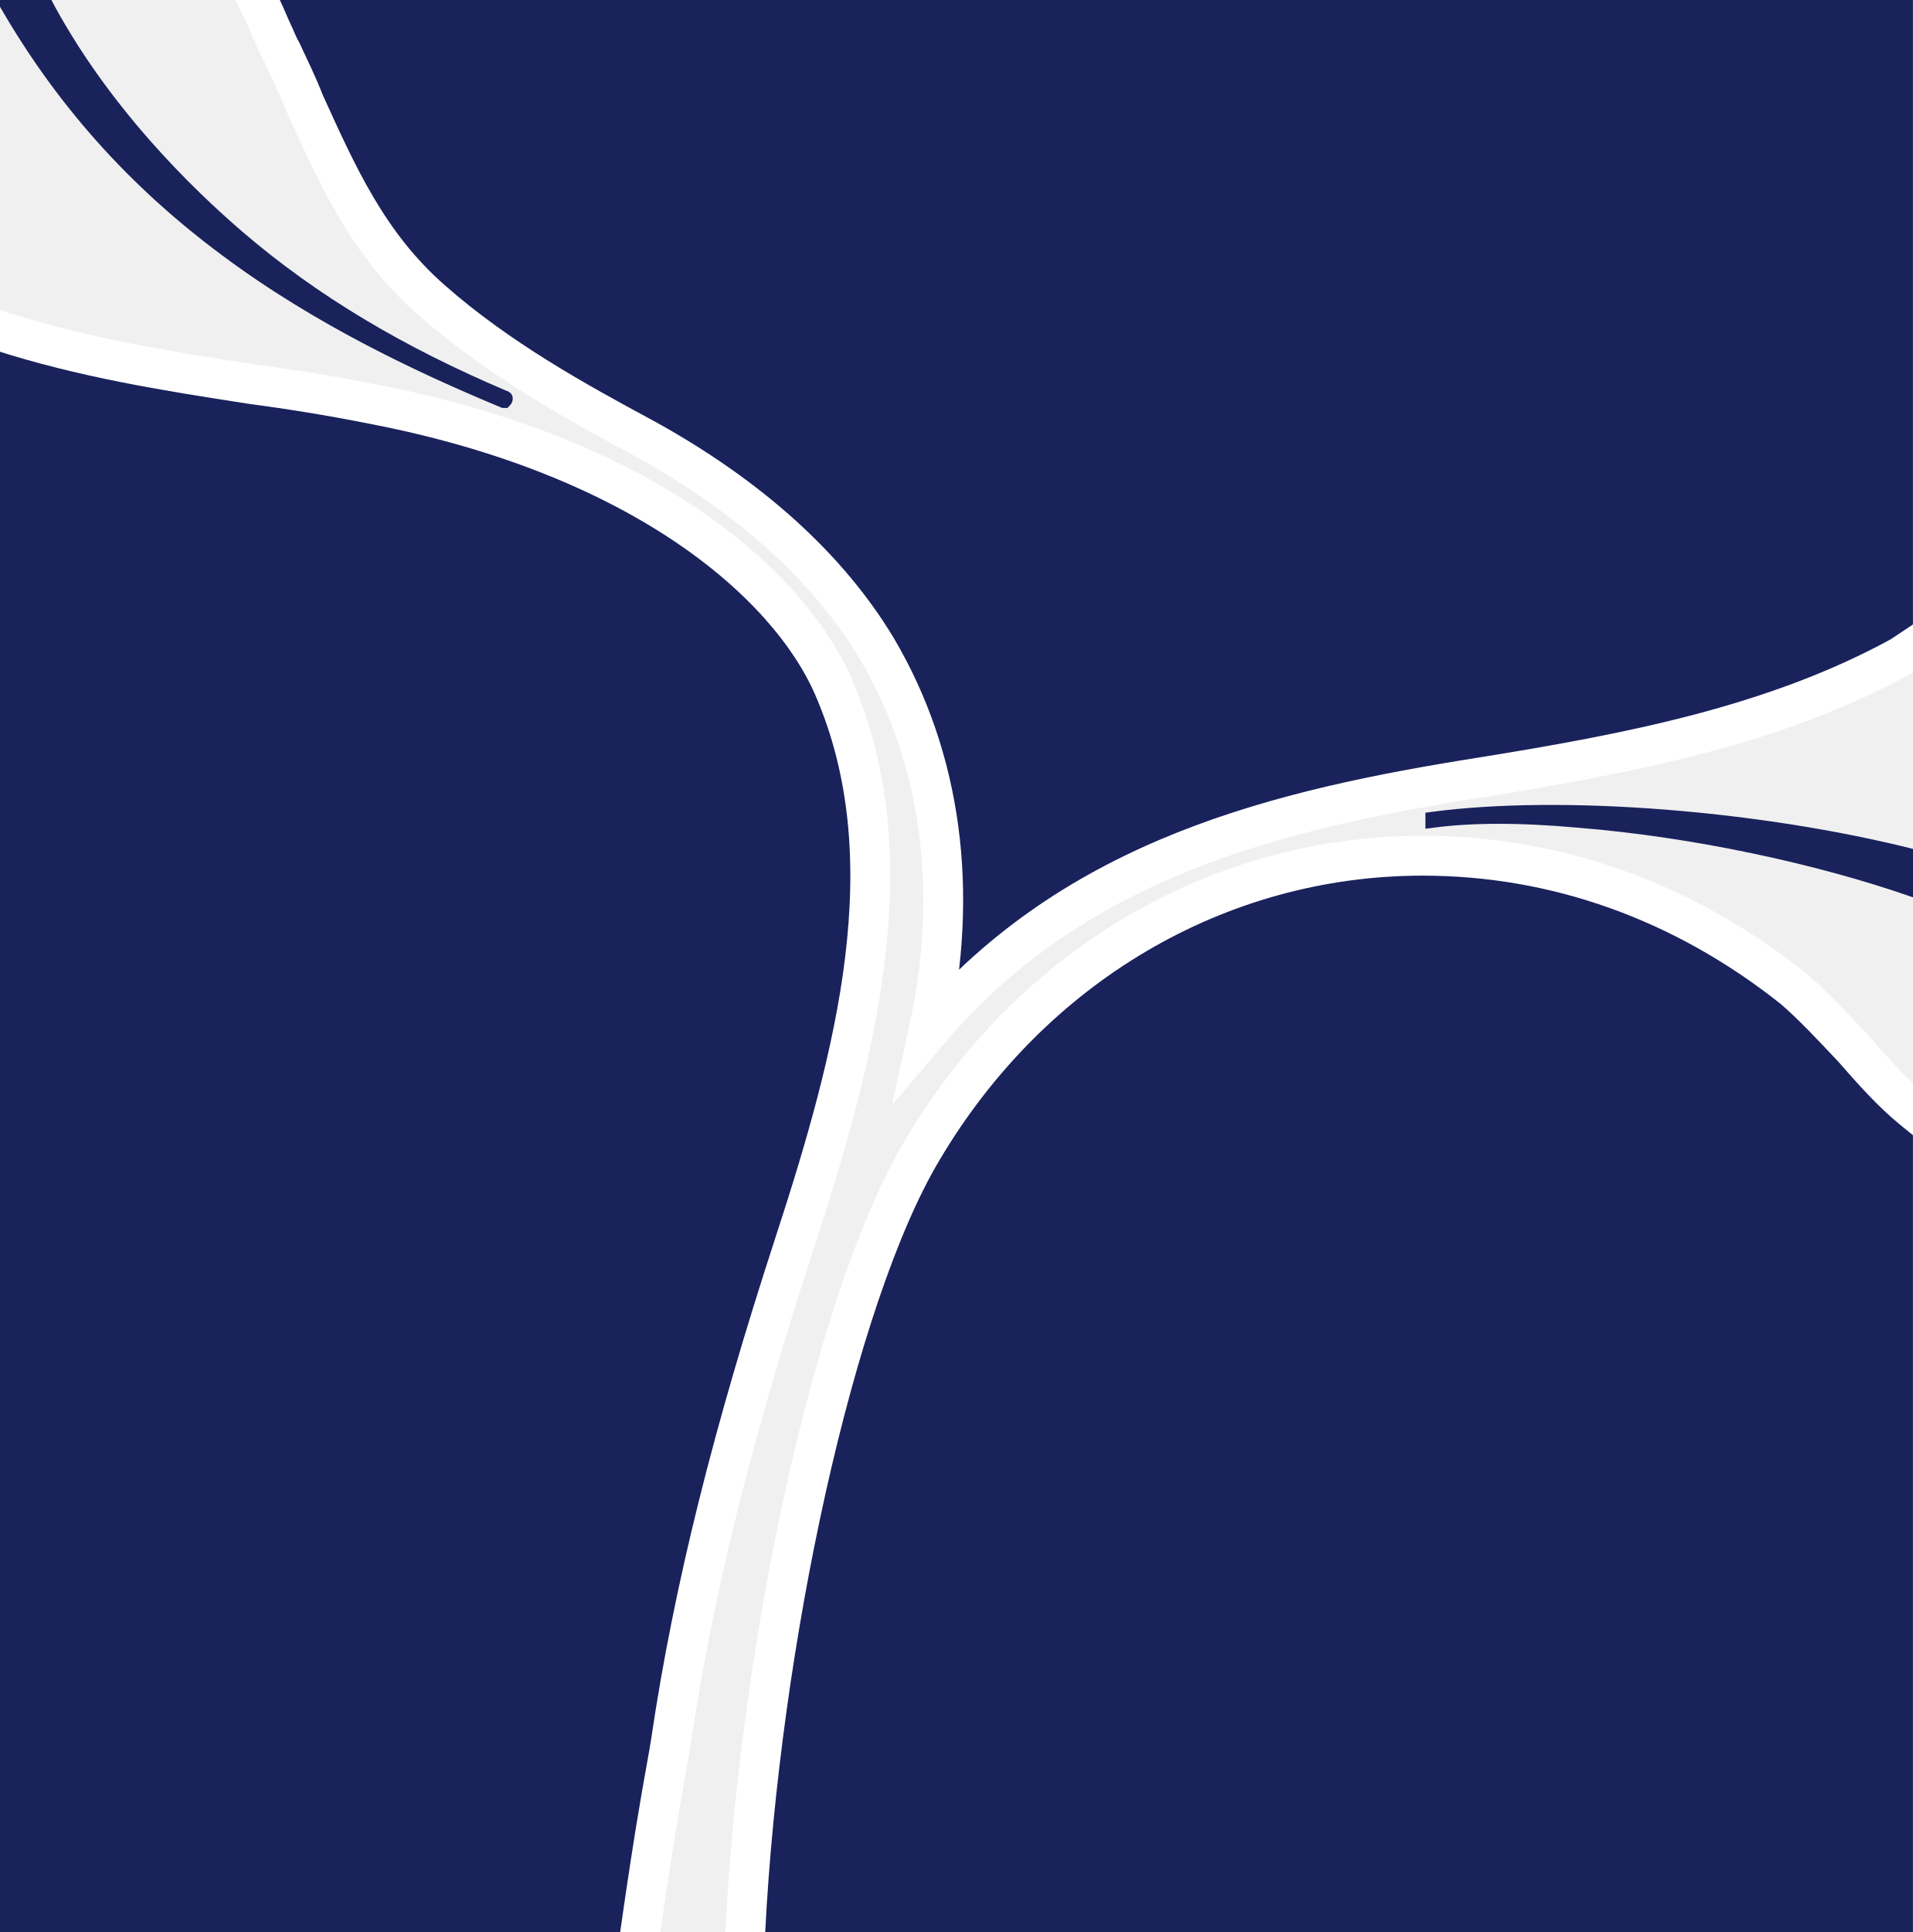
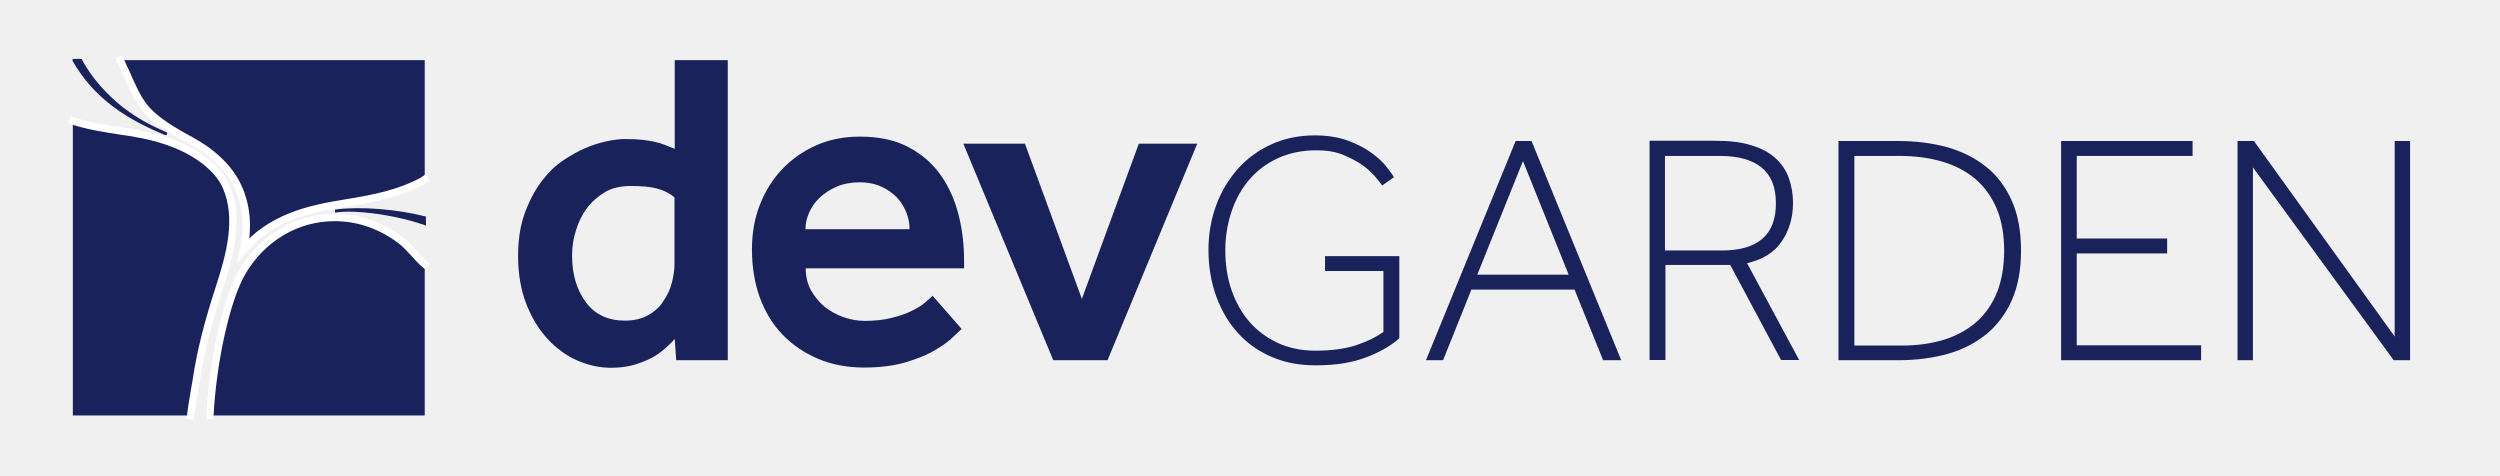
- <svg xmlns="http://www.w3.org/2000/svg" version="1.1" id="Layer_1" x="0px" y="0px" viewBox="0 0 144 145.4" enable-background="new 0 0 144 145.4" xml:space="preserve">
+ <svg xmlns="http://www.w3.org/2000/svg" version="1.1" id="Layer_1" x="0px" y="0px" viewBox="0 0 1023 194.6" enable-background="new 0 0 1023 194.6" xml:space="preserve">
  <g id="Layer_1_1_">
    <g>
-       <path fill="#1A225C" d="M246.3,114.1l0.6,8.7H268V0h-21.7v36.3c-1.6-0.6-3-1.2-4.3-1.7c-1.2-0.5-2.6-0.9-4.1-1.2s-3.1-0.6-5-0.8    s-4.2-0.3-7-0.3c-2.1,0-4.6,0.3-7.4,0.9c-2.8,0.6-5.8,1.5-8.8,2.8s-6,3-9,5c-3,2-5.7,4.5-8.1,7.6c-3,3.7-5.4,8.1-7.4,13.3    s-3,11.3-3,18.2c0,7.3,1.1,13.8,3.3,19.5s5.1,10.5,8.7,14.4c3.6,3.9,7.6,6.9,12.2,8.9c4.6,2,9.2,3,13.9,3c3.3,0,6.3-0.4,9-1.1    c2.7-0.8,5.1-1.7,7.2-2.8c2.2-1.1,4-2.4,5.6-3.8C243.8,116.7,245.2,115.4,246.3,114.1z M235.4,104.4c-2.6,1.4-5.7,2.2-9.4,2.2    c-7,0-12.4-2.5-16.1-7.6c-3.7-5-5.6-11.3-5.6-18.9c0-3.7,0.5-7.1,1.6-10.5c1-3.3,2.5-6.3,4.3-8.8c2.1-2.8,4.6-5,7.4-6.7    c2.8-1.7,6.4-2.6,10.7-2.6c4.3,0,7.9,0.3,10.6,1c2.8,0.7,5.2,1.9,7.3,3.7v27.2c0,2.5-0.4,5.1-1.1,7.8s-1.9,5.2-3.5,7.5    C240.1,101.1,238,102.9,235.4,104.4z" />
-       <path fill="#1A225C" d="M363.7,110l-11.9-13.6c-0.7,0.8-1.8,1.7-3.2,2.9c-1.4,1.2-3.2,2.3-5.5,3.4c-2.2,1.1-4.9,2-8.1,2.8    c-3.1,0.8-6.8,1.2-11,1.2c-2.8,0-5.7-0.5-8.6-1.5s-5.5-2.5-7.8-4.3c-2.3-1.9-4.1-4.2-5.6-6.8c-1.4-2.6-2.1-5.6-2.1-8.9h64.8V82    c0-6.3-0.7-12.5-2.2-18.5s-3.9-11.5-7.2-16.2c-3.3-4.8-7.7-8.7-13.2-11.6c-5.5-3-12.2-4.4-20.1-4.4c-6.5,0-12.5,1.2-17.9,3.6    c-5.4,2.4-10,5.7-13.9,9.8s-6.9,9-9.1,14.6s-3.2,11.7-3.2,18.2c0,7.2,1.1,13.7,3.2,19.6c2.2,5.9,5.2,11,9.3,15.2    c4,4.2,8.9,7.5,14.5,9.9c5.7,2.4,12,3.6,18.9,3.6c6.8,0,12.6-0.8,17.5-2.3s8.9-3.2,12-5.1c3.1-1.9,5.6-3.7,7.2-5.4    C362.3,111.4,363.3,110.3,363.7,110z M301.3,62.4c1-2.3,2.4-4.3,4.3-6.1c1.9-1.8,4.2-3.3,6.9-4.5c2.8-1.2,6-1.8,9.5-1.8    c3.3,0,6.3,0.6,8.9,1.8c2.6,1.2,4.7,2.7,6.4,4.5c1.7,1.8,2.9,3.9,3.8,6.1c0.9,2.3,1.3,4.5,1.3,6.8h-42.6    C299.8,66.9,300.3,64.6,301.3,62.4z" />
-       <polygon fill="#1A225C" points="460.1,34.2 436.2,34.2 412.9,97.7 389.6,34.2 364.4,34.2 401.2,122.8 423.4,122.8   " />
-       <path fill="#1A225C" d="M476.9,111.8c3.8,4.2,8.4,7.4,13.8,9.7c5.4,2.3,11.3,3.4,17.7,3.4c4.4,0,8.4-0.3,11.9-0.9    c3.5-0.6,6.7-1.5,9.5-2.6s5.3-2.3,7.5-3.6s4-2.6,5.5-4V80.2h-30.4v6.1h23.9v24.9c-2.9,2.1-6.5,3.9-11,5.4    c-4.4,1.5-10.1,2.3-17,2.3c-5.6,0-10.7-1.1-15.3-3.2c-4.5-2.1-8.4-5-11.6-8.7c-3.2-3.7-5.6-8.1-7.3-13c-1.7-5-2.5-10.3-2.5-16.1    c0-5.7,0.9-11.1,2.6-16.1s4.1-9.3,7.3-13c3.2-3.7,7.1-6.6,11.7-8.7c4.6-2.1,9.8-3.2,15.7-3.2c4.2,0,7.9,0.6,11,1.9    c3.1,1.3,5.8,2.7,8,4.3s3.9,3.2,5.2,4.8c1.3,1.6,2.2,2.7,2.7,3.4l4.8-3.4c-0.5-0.9-1.5-2.3-3-4.2c-1.5-1.9-3.5-3.8-6.1-5.7    c-2.6-1.9-5.8-3.6-9.6-5s-8.4-2.2-13.6-2.2c-6.5,0-12.4,1.2-17.7,3.6c-5.4,2.4-10,5.8-13.8,10c-3.8,4.3-6.8,9.2-8.9,14.9    s-3.2,11.8-3.2,18.4c0,6.9,1.1,13.2,3.2,19C470.1,102.7,473.1,107.7,476.9,111.8z" />
-       <path fill="#1A225C" d="M590.4,33.1l-36.7,89.7h7l11.6-28.9h42.2l11.7,28.9h7.4l-36.7-89.7C596.9,33.1,590.4,33.1,590.4,33.1z     M574.7,87.8l18.7-46.5l18.7,46.5H574.7z" />
-       <path fill="#1A225C" d="M685.1,83.1c6.5-1.5,11.3-4.5,14.3-9.1c3-4.5,4.5-9.7,4.5-15.5c0-3.7-0.6-7.1-1.7-10.2    c-1.1-3.1-2.9-5.8-5.4-8.1c-2.5-2.3-5.8-4.1-9.8-5.3c-4-1.3-9-1.9-14.8-1.9h-27v89.7h6.5V83.8h26.5l20.8,38.9h7.4L685.1,83.1z     M674.8,77.9h-23.3V39.2H674c7.5,0,13.2,1.6,17.1,4.8c3.9,3.2,5.8,8.1,5.8,14.5C697,71.4,689.6,77.9,674.8,77.9z" />
-       <path fill="#1A225C" d="M797.2,77.9c0-7.8-1.2-14.5-3.7-20.2c-2.5-5.6-5.9-10.3-10.4-13.9c-4.4-3.6-9.7-6.3-15.9-8.1    c-6.1-1.7-12.9-2.6-20.2-2.6h-24.5v89.7H747c7.3,0,14.1-0.9,20.2-2.6c6.1-1.7,11.4-4.5,15.9-8.1c4.4-3.7,7.9-8.3,10.4-14    C796,92.4,797.2,85.7,797.2,77.9z M787.4,95c-2,4.9-4.8,8.9-8.5,12.2c-3.7,3.2-8.1,5.6-13.2,7.2c-5.2,1.6-10.9,2.4-17.3,2.4H729    V39.2h18.3c6.6,0,12.6,0.8,17.9,2.4c5.3,1.6,9.8,4,13.5,7.2s6.6,7.3,8.6,12.1c2,4.8,3,10.5,3,17.1C790.3,84.4,789.3,90.1,787.4,95    z" />
-       <polygon fill="#1A225C" points="820,79.1 857,79.1 857,73 820,73 820,39.2 867.4,39.2 867.4,33.1 813.6,33.1 813.6,122.8     870.9,122.8 870.9,116.7 820,116.7   " />
-       <polygon fill="#1A225C" points="956.4,122.8 956.4,33.1 950.1,33.1 950.1,113.1 892.5,33.1 885.8,33.1 885.8,122.8 892.1,122.8     892.1,43.9 949.7,122.8   " />
+       <path fill="#1A225C" d="M276.1,138.7l0.6,8.7h21.1V24.6h-21.7v36.3c-1.6-0.6-3-1.2-4.3-1.7c-1.2-0.5-2.6-0.9-4.1-1.2    s-3.1-0.6-5-0.8s-4.2-0.3-7-0.3c-2.1,0-4.6,0.3-7.4,0.9c-2.8,0.6-5.8,1.5-8.8,2.8s-6,3-9,5c-3,2-5.7,4.5-8.1,7.6    c-3,3.7-5.4,8.1-7.4,13.3c-2,5.2-3,11.3-3,18.2c0,7.3,1.1,13.8,3.3,19.5s5.1,10.5,8.7,14.4c3.6,3.9,7.6,6.9,12.2,8.9    c4.6,2,9.2,3,13.9,3c3.3,0,6.3-0.4,9-1.1c2.7-0.8,5.1-1.7,7.2-2.8c2.2-1.1,4-2.4,5.6-3.8C273.6,141.3,275,140,276.1,138.7z     M265.2,129c-2.6,1.4-5.7,2.2-9.4,2.2c-7,0-12.4-2.5-16.1-7.6c-3.7-5-5.6-11.3-5.6-18.9c0-3.7,0.5-7.1,1.6-10.5    c1-3.3,2.5-6.3,4.3-8.8c2.1-2.8,4.6-5,7.4-6.7c2.8-1.7,6.4-2.6,10.7-2.6c4.3,0,7.9,0.3,10.6,1c2.8,0.7,5.2,1.9,7.3,3.7V108    c0,2.5-0.4,5.1-1.1,7.8c-0.7,2.7-1.9,5.2-3.5,7.5C269.9,125.7,267.8,127.5,265.2,129z" />
+       <path fill="#1A225C" d="M393.5,134.6L381.6,121c-0.7,0.8-1.8,1.7-3.2,2.9c-1.4,1.2-3.2,2.3-5.5,3.4c-2.2,1.1-4.9,2-8.1,2.8    c-3.1,0.8-6.8,1.2-11,1.2c-2.8,0-5.7-0.5-8.6-1.5s-5.5-2.5-7.8-4.3c-2.3-1.9-4.1-4.2-5.6-6.8c-1.4-2.6-2.1-5.6-2.1-8.9h64.8v-3.2    c0-6.3-0.7-12.5-2.2-18.5s-3.9-11.5-7.2-16.2c-3.3-4.8-7.7-8.7-13.2-11.6c-5.5-3-12.2-4.4-20.1-4.4c-6.5,0-12.5,1.2-17.9,3.6    c-5.4,2.4-10,5.7-13.9,9.8s-6.9,9-9.1,14.6s-3.2,11.7-3.2,18.2c0,7.2,1.1,13.7,3.2,19.6c2.2,5.9,5.2,11,9.3,15.2    c4,4.2,8.9,7.5,14.5,9.9c5.7,2.4,12,3.6,18.9,3.6c6.8,0,12.6-0.8,17.5-2.3s8.9-3.2,12-5.1c3.1-1.9,5.6-3.7,7.2-5.4    C392.1,136,393.1,134.9,393.5,134.6z M331.1,87c1-2.3,2.4-4.3,4.3-6.1c1.9-1.8,4.2-3.3,6.9-4.5c2.8-1.2,6-1.8,9.5-1.8    c3.3,0,6.3,0.6,8.9,1.8c2.6,1.2,4.7,2.7,6.4,4.5c1.7,1.8,2.9,3.9,3.8,6.1c0.9,2.3,1.3,4.5,1.3,6.8h-42.6    C329.6,91.5,330.1,89.2,331.1,87z" />
+       <polygon fill="#1A225C" points="489.9,58.8 466,58.8 442.7,122.3 419.4,58.8 394.2,58.8 431,147.4 453.2,147.4   " />
+       <path fill="#1A225C" d="M506.7,136.4c3.8,4.2,8.4,7.4,13.8,9.7c5.4,2.3,11.3,3.4,17.7,3.4c4.4,0,8.4-0.3,11.9-0.9    c3.5-0.6,6.7-1.5,9.5-2.6s5.3-2.3,7.5-3.6s4-2.6,5.5-4v-33.6h-30.4v6.1h23.9v24.9c-2.9,2.1-6.5,3.9-11,5.4    c-4.4,1.5-10.1,2.3-17,2.3c-5.6,0-10.7-1.1-15.3-3.2c-4.5-2.1-8.4-5-11.6-8.7c-3.2-3.7-5.6-8.1-7.3-13c-1.7-5-2.5-10.3-2.5-16.1    c0-5.7,0.9-11.1,2.6-16.1s4.1-9.3,7.3-13c3.2-3.7,7.1-6.6,11.7-8.7c4.6-2.1,9.8-3.2,15.7-3.2c4.2,0,7.9,0.6,11,1.9    c3.1,1.3,5.8,2.7,8,4.3s3.9,3.2,5.2,4.8c1.3,1.6,2.2,2.7,2.7,3.4l4.8-3.4c-0.5-0.9-1.5-2.3-3-4.2c-1.5-1.9-3.5-3.8-6.1-5.7    c-2.6-1.9-5.8-3.6-9.6-5s-8.4-2.2-13.6-2.2c-6.5,0-12.4,1.2-17.7,3.6c-5.4,2.4-10,5.8-13.8,10c-3.8,4.3-6.8,9.2-8.9,14.9    c-2.1,5.7-3.2,11.8-3.2,18.4c0,6.9,1.1,13.2,3.2,19C499.9,127.3,502.9,132.3,506.7,136.4z" />
+       <path fill="#1A225C" d="M620.2,57.7l-36.7,89.7h7l11.6-28.9h42.2l11.7,28.9h7.4l-36.7-89.7C626.7,57.7,620.2,57.7,620.2,57.7z     M604.5,112.4l18.7-46.5l18.7,46.5H604.5z" />
+       <path fill="#1A225C" d="M714.9,107.7c6.5-1.5,11.3-4.5,14.3-9.1c3-4.5,4.5-9.7,4.5-15.5c0-3.7-0.6-7.1-1.7-10.2    c-1.1-3.1-2.9-5.8-5.4-8.1c-2.5-2.3-5.8-4.1-9.8-5.3c-4-1.3-9-1.9-14.8-1.9h-27v89.7h6.5v-38.9H708l20.8,38.9h7.4L714.9,107.7z     M704.6,102.5h-23.3V63.8h22.5c7.5,0,13.2,1.6,17.1,4.8c3.9,3.2,5.8,8.1,5.8,14.5C726.8,96,719.4,102.5,704.6,102.5z" />
+       <path fill="#1A225C" d="M827,102.5c0-7.8-1.2-14.5-3.7-20.2c-2.5-5.6-5.9-10.3-10.4-13.9c-4.4-3.6-9.7-6.3-15.9-8.1    c-6.1-1.7-12.9-2.6-20.2-2.6h-24.5v89.7h24.5c7.3,0,14.1-0.9,20.2-2.6c6.1-1.7,11.4-4.5,15.9-8.1c4.4-3.7,7.9-8.3,10.4-14    C825.8,117,827,110.3,827,102.5z M817.2,119.6c-2,4.9-4.8,8.9-8.5,12.2c-3.7,3.2-8.1,5.6-13.2,7.2c-5.2,1.6-10.9,2.4-17.3,2.4    h-19.4V63.8h18.3c6.6,0,12.6,0.8,17.9,2.4c5.3,1.6,9.8,4,13.5,7.2s6.6,7.3,8.6,12.1c2,4.8,3,10.5,3,17.1    C820.1,109,819.1,114.7,817.2,119.6z" />
+       <polygon fill="#1A225C" points="849.8,103.7 886.8,103.7 886.8,97.6 849.8,97.6 849.8,63.8 897.2,63.8 897.2,57.7 843.4,57.7     843.4,147.4 900.7,147.4 900.7,141.3 849.8,141.3   " />
+       <polygon fill="#1A225C" points="986.2,147.4 986.2,57.7 979.9,57.7 979.9,137.7 922.3,57.7 915.6,57.7 915.6,147.4 921.9,147.4     921.9,68.5 979.5,147.4   " />
    </g>
    <g>
      <g>
-         <path fill="#1A225C" d="M139.4,78.9c-1.6-1.7-3.1-3.3-4.5-4.5c-8.3-6.6-17.9-10-27.9-10c-15.4,0-29.5,8.3-37.7,22.2     c-6.6,11.1-12.2,37.1-13.3,58.8h88V83.5C142.4,82.2,140.9,80.5,139.4,78.9z" />
-         <path fill="#1A225C" d="M19.4,0c0.4,0.8,0.7,1.5,1,2.2c0.3,0.6,0.5,1.2,0.8,1.7c0.6,1.3,1.2,2.5,1.7,3.8     c2.5,5.5,4.8,10.7,9.6,14.9c5,4.4,10.8,7.6,16,10.4c8,4.4,13.9,9.8,17.5,15.8c4.9,8.3,6.2,18.3,3.9,28.8     C81,64.5,96.4,60.9,111.5,58.5c11.2-1.8,22.1-3.9,31.6-9.1c0.3-0.2,0.6-0.4,0.9-0.6V0H19.4z" />
-         <path fill="#1A225C" d="M62.7,51.5C59.3,43.8,48.4,34.2,28,30.3c-3-0.6-6.1-1.1-9.1-1.5c-6.5-1-12.7-2-18.9-4v120.6h48.2     c0.5-3.5,1-6.8,1.5-9.7c0.3-1.8,0.6-3.3,0.8-4.6c1.7-11.5,4.7-23.4,9.3-37.5C64.4,79.4,68.4,64.5,62.7,51.5z" />
+         <path fill="#1A225C" d="M169.2,103.5c-1.6-1.7-3.1-3.3-4.5-4.5c-8.3-6.6-17.9-10-27.9-10c-15.4,0-29.5,8.3-37.7,22.2     c-6.6,11.1-12.2,37.1-13.3,58.8h88v-61.9C172.2,106.8,170.7,105.1,169.2,103.5z" />
+         <path fill="#1A225C" d="M49.2,24.6c0.4,0.8,0.7,1.5,1,2.2c0.3,0.6,0.5,1.2,0.8,1.7c0.6,1.3,1.2,2.5,1.7,3.8     c2.5,5.5,4.8,10.7,9.6,14.9c5,4.4,10.8,7.6,16,10.4c8,4.4,13.9,9.8,17.5,15.8c4.9,8.3,6.2,18.3,3.9,28.8     c11.1-13.1,26.5-16.7,41.6-19.1c11.2-1.8,22.1-3.9,31.6-9.1c0.3-0.2,0.6-0.4,0.9-0.6V24.6H49.2z" />
+         <path fill="#1A225C" d="M92.5,76.1c-3.4-7.7-14.3-17.3-34.7-21.2c-3-0.6-6.1-1.1-9.1-1.5c-6.5-1-12.7-2-18.9-4V170H78     c0.5-3.5,1-6.8,1.5-9.7c0.3-1.8,0.6-3.3,0.8-4.6c1.7-11.5,4.7-23.4,9.3-37.5C94.2,104,98.2,89.1,92.5,76.1z" />
      </g>
      <g>
-         <path fill="none" stroke="#FFFFFF" stroke-width="3" stroke-linecap="square" stroke-miterlimit="10" d="M144,83.5     c-1.6-1.3-3.1-3-4.5-4.6c-1.6-1.7-3.1-3.3-4.5-4.5c-8.3-6.6-17.9-10-27.9-10c-15.4,0-29.5,8.3-37.7,22.2     c-6.6,11.1-12.2,37.1-13.3,58.8" />
-         <path fill="none" stroke="#FFFFFF" stroke-width="3" stroke-linecap="square" stroke-miterlimit="10" d="M19.4,0     c0.4,0.8,0.7,1.5,1,2.2c0.3,0.6,0.5,1.2,0.8,1.7c0.6,1.3,1.2,2.5,1.7,3.8c2.5,5.5,4.8,10.7,9.6,14.9c5,4.4,10.8,7.6,16,10.4     c8,4.4,13.9,9.8,17.5,15.8c4.9,8.3,6.2,18.3,3.9,28.8C81,64.5,96.4,60.9,111.5,58.5c11.2-1.8,22.1-3.9,31.6-9.1     c0.3-0.2,0.6-0.4,0.9-0.6" />
-         <path fill="none" stroke="#FFFFFF" stroke-width="3" stroke-linecap="square" stroke-miterlimit="10" d="M48.2,145.4     c0.5-3.5,1-6.8,1.5-9.7c0.3-1.8,0.6-3.3,0.8-4.6c1.7-11.5,4.7-23.4,9.3-37.5c4.6-14.1,8.6-29,2.9-42C59.3,43.9,48.4,34.3,28,30.4     c-3-0.6-6.1-1.1-9.1-1.5c-6.5-1-12.7-2-18.9-4" />
+         <path fill="none" stroke="#FFFFFF" stroke-width="3" stroke-linecap="square" stroke-miterlimit="10" d="M173.8,108.1     c-1.6-1.3-3.1-3-4.5-4.6c-1.6-1.7-3.1-3.3-4.5-4.5c-8.3-6.6-17.9-10-27.9-10c-15.4,0-29.5,8.3-37.7,22.2     C92.6,122.3,87,148.3,85.9,170" />
+         <path fill="none" stroke="#FFFFFF" stroke-width="3" stroke-linecap="square" stroke-miterlimit="10" d="M49.2,24.6     c0.4,0.8,0.7,1.5,1,2.2c0.3,0.6,0.5,1.2,0.8,1.7c0.6,1.3,1.2,2.5,1.7,3.8c2.5,5.5,4.8,10.7,9.6,14.9c5,4.4,10.8,7.6,16,10.4     c8,4.4,13.9,9.8,17.5,15.8c4.9,8.3,6.2,18.3,3.9,28.8c11.1-13.1,26.5-16.7,41.6-19.1c11.2-1.8,22.1-3.9,31.6-9.1     c0.3-0.2,0.6-0.4,0.9-0.6" />
+         <path fill="none" stroke="#FFFFFF" stroke-width="3" stroke-linecap="square" stroke-miterlimit="10" d="M78,170     c0.5-3.5,1-6.8,1.5-9.7c0.3-1.8,0.6-3.3,0.8-4.6c1.7-11.5,4.7-23.4,9.3-37.5c4.6-14.1,8.6-29,2.9-42C89.1,68.5,78.2,58.9,57.8,55     c-3-0.6-6.1-1.1-9.1-1.5c-6.5-1-12.7-2-18.9-4" />
      </g>
-       <path fill="#1A225C" stroke="#1A225C" stroke-miterlimit="10" enable-background="new    " d="M107.8,61.6L107.8,61.6v0.2    c3-0.4,6.7-0.4,11.1,0c8.6,0.7,17.9,2.7,25.1,5.2v-0.2v-1.9v-0.5C132.5,61.5,117.6,60.3,107.8,61.6z" />
-       <path fill="#1A225C" stroke="#1A225C" stroke-miterlimit="10" enable-background="new    " d="M17,18.8    c7.1,5.3,14.9,8.9,20.9,11.4c0,0,0,0,0.1,0l0,0c0,0,0.1-0.1,0.1-0.2c0-0.1-0.1-0.1-0.1-0.1c-7.8-3.3-14.4-7.2-20.1-12.1    C14.3,14.7,7.7,8.4,3.3,0H3.1H0.6H0.4v0.2C4.6,7.5,10,13.6,17,18.8z" />
+       <path fill="#1A225C" stroke="#1A225C" stroke-miterlimit="10" enable-background="new    " d="M137.6,86.2L137.6,86.2v0.2    c3-0.4,6.7-0.4,11.1,0c8.6,0.7,17.9,2.7,25.1,5.2v-0.2v-1.9V89C162.3,86.1,147.4,84.9,137.6,86.2z" />
+       <path fill="#1A225C" stroke="#1A225C" stroke-miterlimit="10" enable-background="new    " d="M46.8,43.4    c7.1,5.3,14.9,8.9,20.9,11.4c0,0,0,0,0.1,0l0,0c0,0,0.1-0.1,0.1-0.2c0-0.1-0.1-0.1-0.1-0.1c-7.8-3.3-14.4-7.2-20.1-12.1    c-3.6-3.1-10.2-9.4-14.6-17.8h-0.2h-2.5h-0.2v0.2C34.4,32.1,39.8,38.2,46.8,43.4z" />
    </g>
  </g>
</svg>
